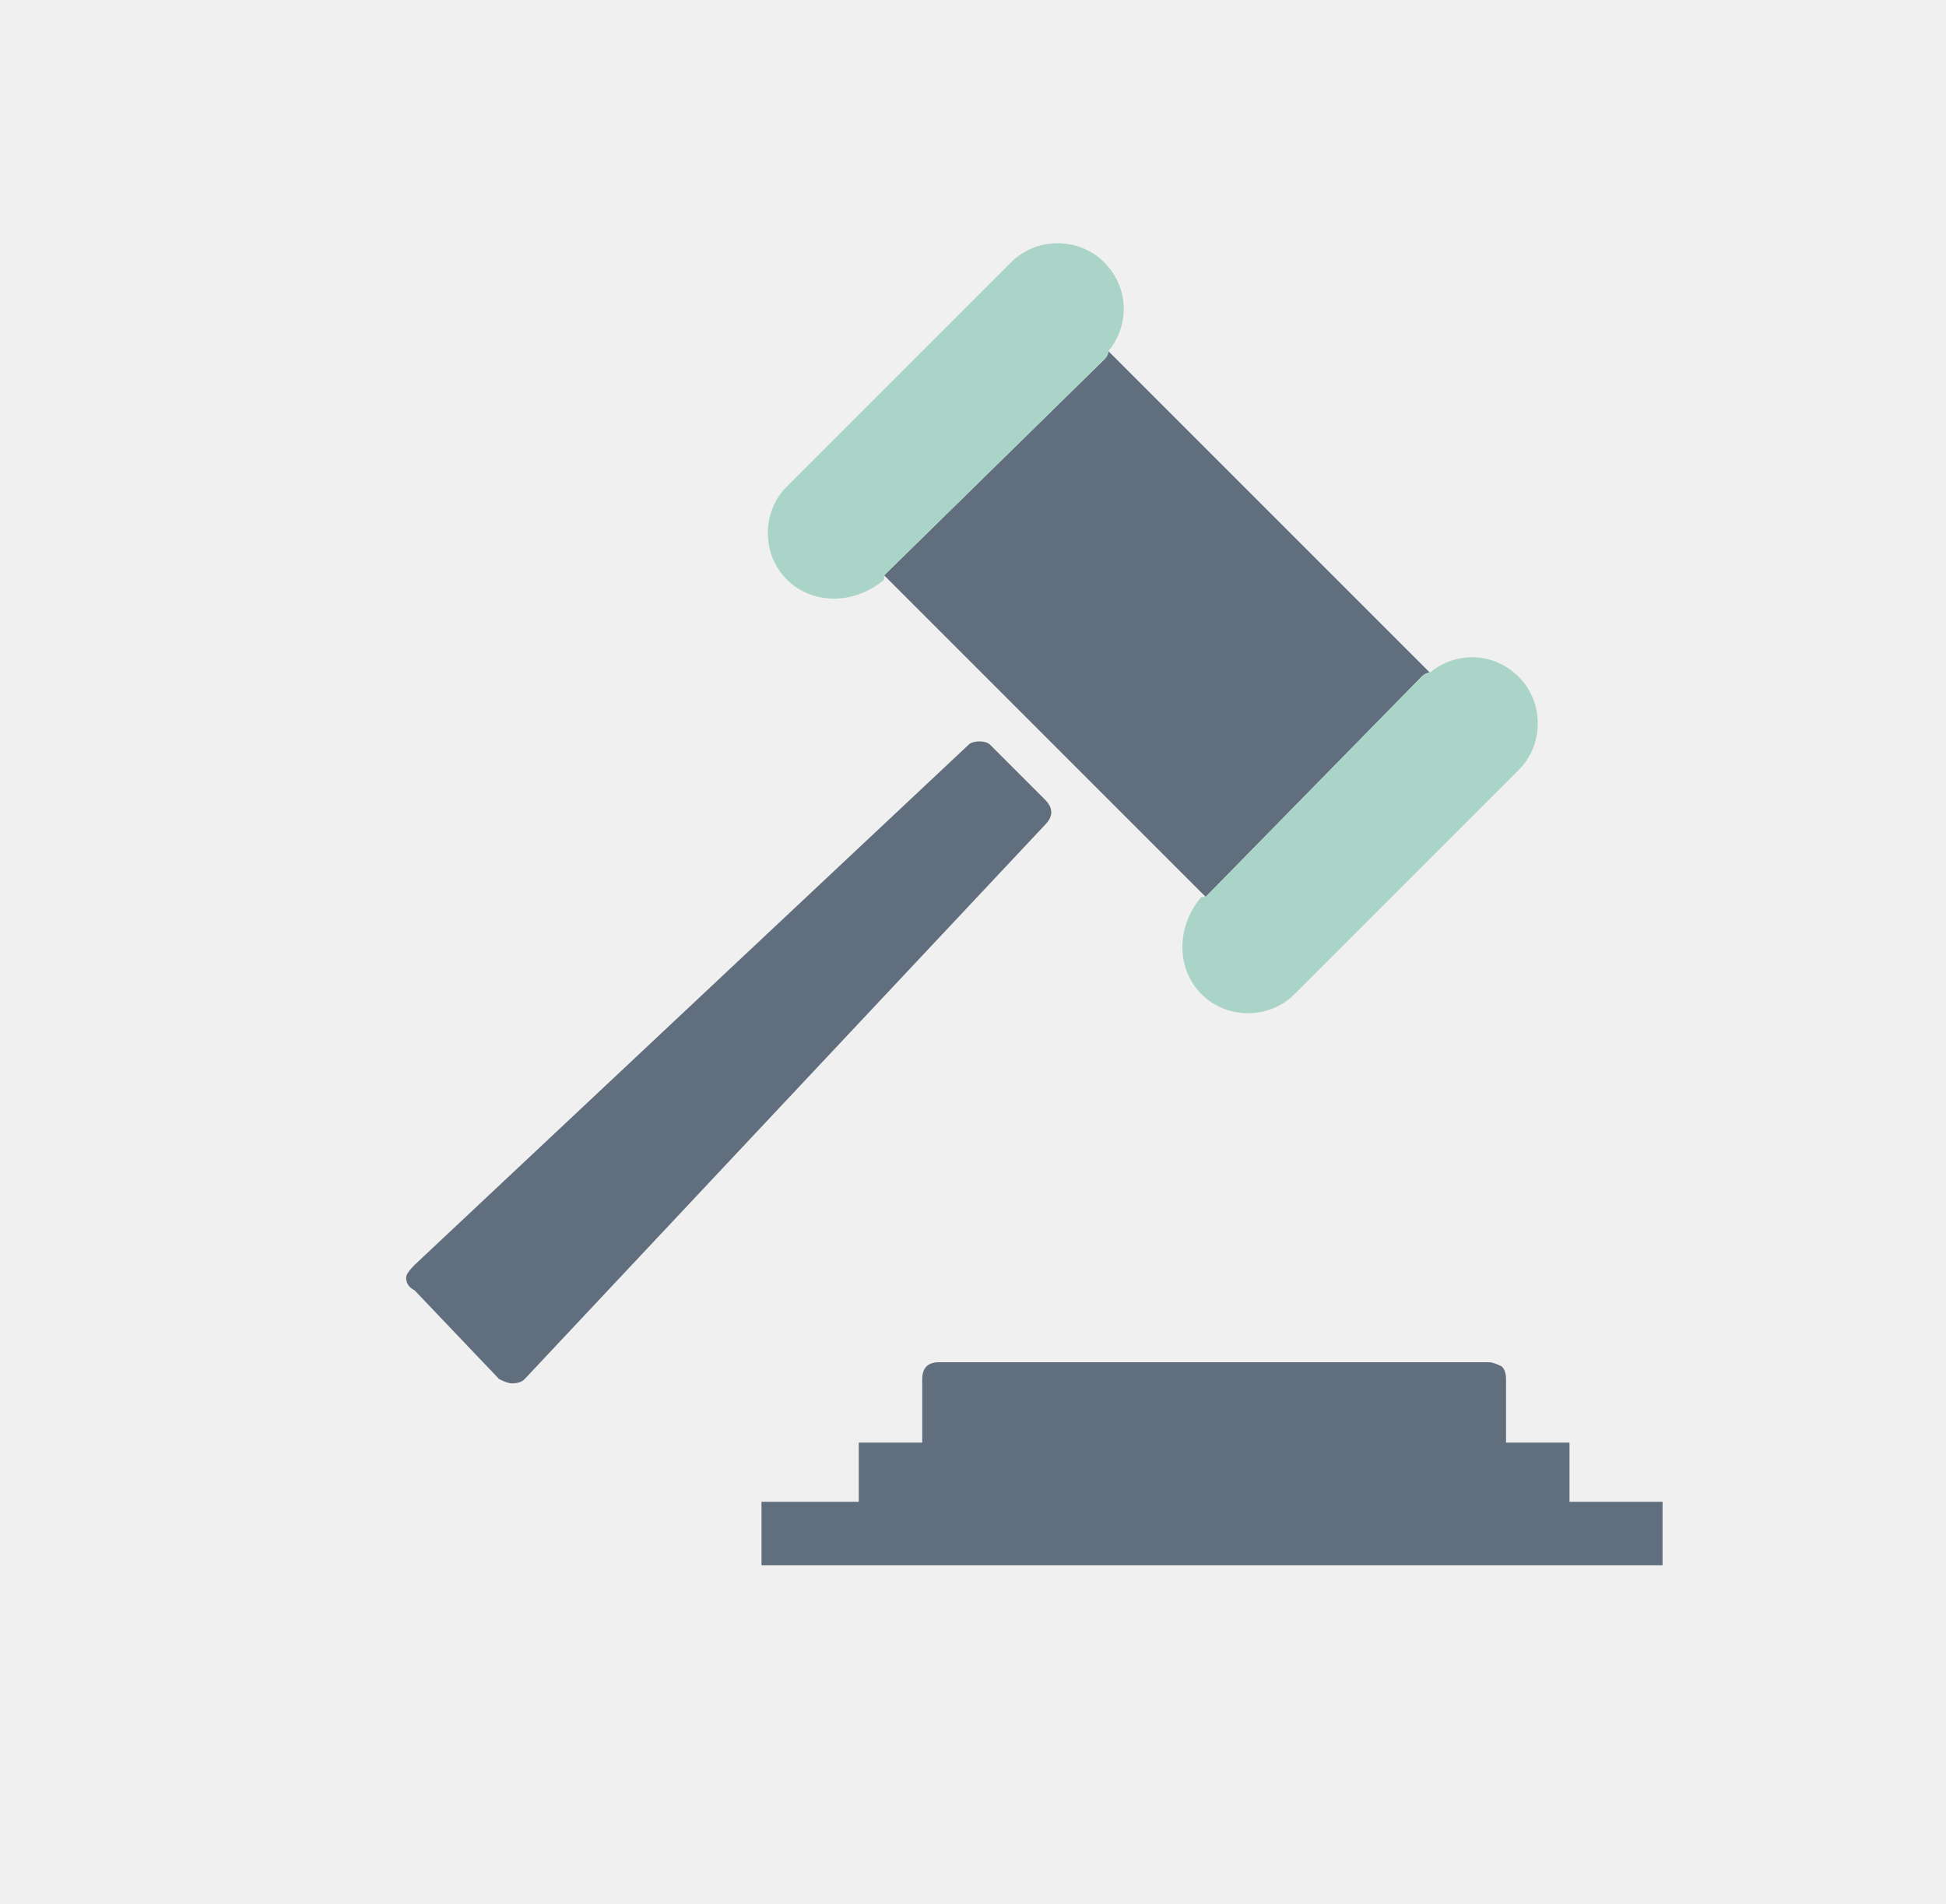
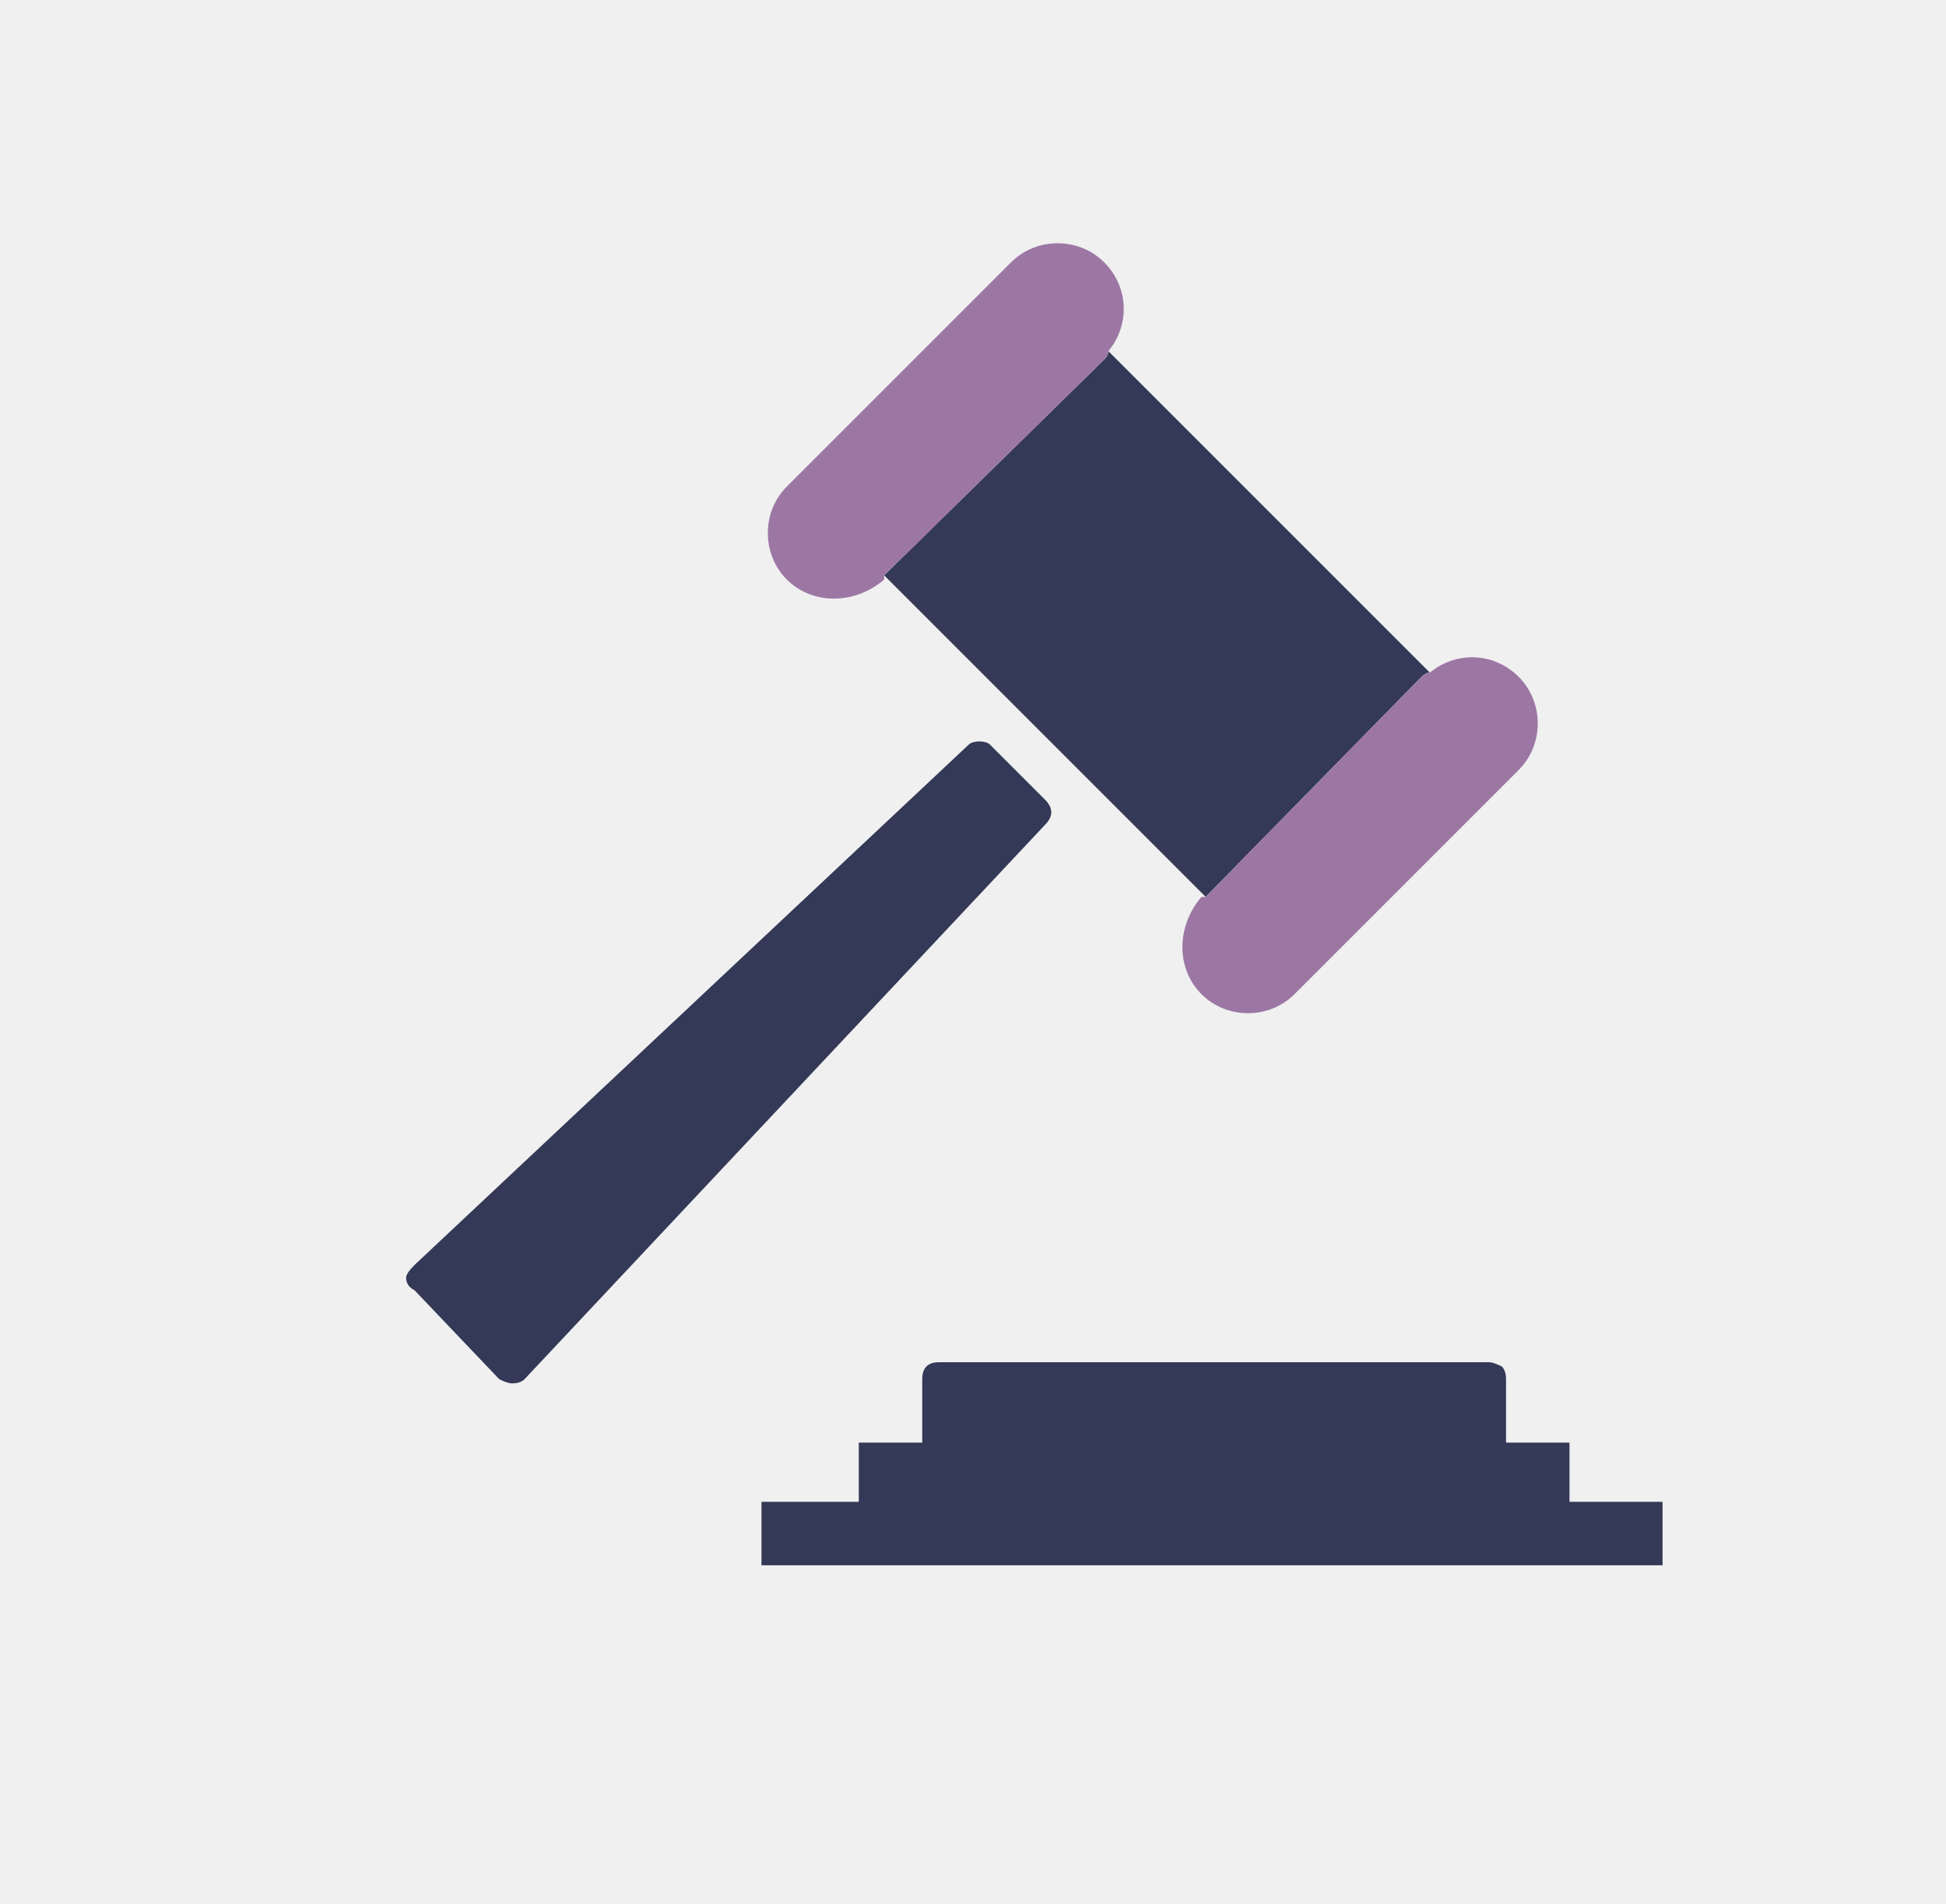
- <svg xmlns="http://www.w3.org/2000/svg" version="1.2" viewBox="0 0 46 45" width="46" height="45">
-   <style>
- 		.s0 { fill: #616e7d } 
- 		.s1 { fill: #aad4c8 } 
- 		.s2 { fill: #ffffff } 
- 		.s3 { fill: #82bfab } 
- 	</style>
-   <g id="Bg">
- 	</g>
-   <g id="Object">
-     <g id="&lt;Group&gt;">
-       <path id="&lt;Path&gt;" class="s0" d="m741.6 168.6l0.2-2.2h-5.8c-0.8 0-1.4-0.6-1.4-1.2v-6.9c0-0.7 0.6-1.3 1.4-1.3h14.5c0.8 0 1.4 0.6 1.4 1.3v6.9c0 0.6-0.6 1.2-1.4 1.2h-6.7z" />
-       <path id="&lt;Path&gt;" class="s1" d="m755.9 169.4h-2.7l0.1 1.3-1.3-1.3h-4.4c-0.5 0-0.9-0.4-0.9-0.8v-1.7h4.3c0.9 0 1.6-0.6 1.6-1.3v-2.5h3.3c0.5 0 0.9 0.4 0.9 0.8v4.7c0 0.4-0.4 0.8-0.9 0.8z" />
-       <path id="&lt;Path&gt;" class="s0" d="m736.4 172.9c1.9 0 3.4 1.5 3.4 3.4 0 1.9-1.5 3.4-3.4 3.4-1.9 0-3.4-1.5-3.4-3.4 0-1.9 1.5-3.4 3.4-3.4z" />
-       <path id="&lt;Compound Path&gt;" fill-rule="evenodd" class="s0" d="m756.8 180c1.8 0 3.2 1.5 3.2 3.2v1.6h-6.8c0-1.7-1-3.2-2.3-4.1 0.5-0.4 1.2-0.7 1.9-0.7zm-0.1 1.2c0.1-0.2-0.6-0.6-0.6-0.6l-1.2 3.7-1.3-3.7c0 0-0.6 0.4-0.6 0.6 0.1 0 1 0.9 1 0.9l-0.6 0.6 1.5 1.6 1.5-1.6-0.7-0.6c0 0 1-0.9 1-0.9z" />
-       <path id="&lt;Compound Path&gt;" fill-rule="evenodd" class="s0" d="m734.5 180h3.9c0.7 0 1.4 0.3 2 0.7-1.4 0.9-2.3 2.4-2.4 4.1h-6.8v-1.6c0-1.7 1.5-3.2 3.3-3.2zm0.1 0.4q-0.1 0-0.2 0l0.8 3.8h0.4l0.4-2.5-0.4-0.8h1.6l-0.4 0.8 0.4 2.5h0.5l0.7-3.8q-0.1 0-0.2 0z" />
-       <path id="&lt;Path&gt;" class="s2" d="m736.8 181.7l0.4-0.8h-1.6l0.4 0.8-0.4 2.5h-0.4l-0.8-3.8q0.1 0 0.2 0h3.6q0.1 0 0.2 0l-0.7 3.8h-0.5l-0.4-2.5z" />
-       <path id="&lt;Path&gt;" class="s0" d="m745.6 170.9c2.6 0 4.6 2.1 4.6 4.6 0 2.6-2 4.6-4.6 4.6-2.5 0-4.6-2-4.6-4.6 0-2.5 2.1-4.6 4.6-4.6z" />
-       <path id="&lt;Path&gt;" class="s0" d="m745.1 182.7l-0.5-0.9z" />
-       <path id="&lt;Compound Path&gt;" fill-rule="evenodd" class="s0" d="m748.3 180.6c2.4 0 4.3 1.9 4.3 4.3v2.1h-14v-2.1c0-2.4 2-4.3 4.3-4.3zm0.1 0.4q-0.2 0-0.3 0h-4.8q-0.2 0-0.3 0l1 5.3h3.4z" />
-       <path id="&lt;Path&gt;" class="s2" d="m746.1 182.7l0.6-0.9h-2.1l0.5 0.9-0.6 3.6h-0.6l-1-5.3q0.2 0 0.3 0h4.8q0.2 0 0.3 0l-1 5.3h-0.6l-0.5-3.6z" />
-       <path id="&lt;Path&gt;" class="s1" d="m745.1 182.7l-0.5-0.9h2.1l-0.6 0.9h0.1l0.5 3.6h-2.2z" />
-       <path id="&lt;Path&gt;" class="s2" d="m755.7 182.1l0.6 0.6-1.5 1.6 1.3-3.7c0 0 0.6 0.4 0.6 0.6-0.1 0-1 0.9-1 0.9z" />
-       <path id="&lt;Path&gt;" class="s2" d="m753.3 182.7l0.7-0.6c0 0-1-0.9-1-0.9-0.1-0.2 0.6-0.6 0.6-0.6l1.2 3.7z" />
-       <path id="&lt;Path&gt;" class="s0" d="m758.1 176.3v0.1 1.8c0 0.7 0.3 1.2 0.8 1.4v0.1h-4.1q-0.1 0-0.2 0c-1.9 0-3.5-1.6-3.4-3.6 0.1-1.7 1.5-3.1 3.2-3.2 2-0.2 3.7 1.4 3.7 3.4z" />
-       <path id="&lt;Compound Path&gt;" fill-rule="evenodd" class="s0" d="m727.8 179.4h3.1c0.5 0 1.1 0.2 1.5 0.5-1.1 0.7-1.8 1.8-1.8 3.2h-5.2v-1.2c0-1.4 1.1-2.5 2.4-2.5zm0.1 0.9c0.1 0 0.8 0.7 0.8 0.7l-0.5 0.5 1.1 1.2 1.2-1.2-0.5-0.5c0 0 0.7-0.7 0.8-0.7 0-0.1-0.5-0.5-0.5-0.5l-1 2.9-0.9-2.9c0 0-0.5 0.4-0.5 0.5z" />
-       <path id="&lt;Path&gt;" class="s2" d="m728.2 181.5l0.5-0.5c0 0-0.7-0.7-0.8-0.7 0-0.1 0.5-0.5 0.5-0.5l0.9 2.9z" />
-       <path id="&lt;Path&gt;" class="s2" d="m730 181l0.5 0.5-1.2 1.2 1-2.9c0 0 0.5 0.4 0.5 0.5-0.1 0-0.8 0.7-0.8 0.7z" />
-       <path id="&lt;Path&gt;" class="s0" d="m726.6 176.6c0-1.5 1.3-2.7 2.8-2.6 1.3 0 2.3 1.1 2.4 2.4 0.1 1.5-1.1 2.8-2.6 2.8h-0.1-3.1l-0.1-0.1c0.4-0.2 0.7-0.6 0.7-1.1z" />
-       <path id="&lt;Compound Path&gt;" fill-rule="evenodd" class="s0" d="m763.5 179.4c1.3 0 2.4 1.1 2.4 2.5v1.2h-5.2c0-1.4-0.7-2.5-1.7-3.2 0.4-0.3 0.9-0.5 1.5-0.5zm-0.1 0.3q0 0-0.1 0h-2.7q0 0-0.1 0l0.5 2.8h0.4l0.3-1.9-0.3-0.5h1.1l-0.3 0.5h0.1l0.2 1.9h0.4z" />
-       <path id="&lt;Path&gt;" class="s0" d="m762 173.9c1.4 0 2.6 1.2 2.6 2.6 0 1.5-1.2 2.6-2.6 2.6-1.5 0-2.6-1.1-2.6-2.6 0-1.4 1.1-2.6 2.6-2.6z" />
-       <path id="&lt;Path&gt;" class="s2" d="m762.3 180.6l0.2-0.5h-1.1l0.3 0.5-0.3 1.9h-0.4l-0.5-2.8q0.1 0 0.2 0h2.6q0.1 0 0.2 0l-0.6 2.8h-0.3l-0.3-1.9z" />
-     </g>
-     <g id="&lt;Group&gt;">
-       <path id="&lt;Path&gt;" class="s0" d="m201.9 166.8c2.6 0 4.7 2.1 4.7 4.7 0 2.6-2.1 4.7-4.7 4.7-2.6 0-4.8-2.1-4.8-4.7 0-2.6 2.2-4.7 4.8-4.7z" />
-       <path id="&lt;Path&gt;" class="s2" d="m202.4 178.9l0.5-1h-2.1l0.5 1-0.5 3.6h-0.7l-1-5.4q0.1 0 0.3 0h4.9q0.2 0 0.3 0l-1 5.4h-0.6l-0.6-3.6z" />
-       <path id="&lt;Path&gt;" class="s0" d="m176.5 166.8c2.6 0 4.7 2.1 4.7 4.7 0 2.6-2.1 4.7-4.7 4.7-2.6 0-4.7-2.1-4.7-4.7 0-2.6 2.1-4.7 4.7-4.7z" />
-       <path id="&lt;Compound Path&gt;" fill-rule="evenodd" class="s0" d="m179.4 183.2v-2.8c-0.4 0.8-0.7 1.8-0.7 2.8h-9.4v-2.1c0-2.5 2-4.5 4.4-4.5h5.5q0.7 0.1 1.3 0.3c1.1-1.6 2.9-2.6 4.9-2.6h7.5c2 0 3.8 1 4.9 2.6q0.6-0.2 1.3-0.3h5.5c2.4 0 4.4 2 4.4 4.5v2.1h-9.4c0-1-0.3-2-0.7-2.9v2.9zm19.7-6.1l1 5.4h0.6l0.6-3.6-0.5-1h2.1l-0.5 1 0.5 3.6h0.7l1-5.4q-0.1 0-0.3 0h-4.9q-0.2 0-0.3 0zm-13.7-2.2l1.4 7.3h4.7l1.4-7.3q-0.2 0-0.4 0h-6.7q-0.2 0-0.4 0zm-6.2 2.2q-0.1 0-0.3 0h-4.9q-0.2 0-0.3 0l1 5.4h0.6l0.6-3.6-0.5-1h2.1l-0.5 1 0.5 3.6h0.7z" />
-       <path id="&lt;Path&gt;" class="s2" d="m177 178.9l0.5-1h-2.1l0.5 1-0.5 3.6h-0.7l-1-5.4q0.1 0 0.3 0h4.9q0.2 0 0.3 0l-1 5.4h-0.6l-0.6-3.6z" />
-       <path id="&lt;Path&gt;" class="s0" d="m189.2 160.8c3.5 0 6.4 2.9 6.4 6.4 0 3.6-2.9 6.5-6.4 6.5-3.6 0-6.5-2.9-6.5-6.5 0-3.5 2.9-6.4 6.5-6.4z" />
-       <path id="&lt;Path&gt;" class="s2" d="m189.9 177.3l0.7-1.3h-2.9l0.7 1.3-0.7 4.9h-0.9l-1.4-7.3q0.2 0 0.4 0h6.7q0.2 0 0.4 0l-1.4 7.3h-0.8l-0.8-4.9z" />
-       <path id="&lt;Path&gt;" class="s1" d="m188.4 177.3l-0.7-1.3h2.9l-0.7 1.3 0.8 4.9h-3z" />
-     </g>
-     <g id="&lt;Group&gt;">
-       <path id="&lt;Path&gt;" class="s0" d="m2.8 312.1v-14.9q-0.6-0.3-0.8-0.8h-7.7l-0.2-0.5q-0.1-0.2-0.3-0.2-0.2 0-0.3 0.2l-0.2 0.5h-0.4c-0.5 0-0.9-0.4-0.9-0.9 0-0.5 0.4-0.8 0.9-0.8h9.1q0.2-0.6 0.8-0.9v-0.8c0-0.5 0.4-0.8 0.9-0.8 0.4 0 0.8 0.3 0.8 0.8v0.8q0.6 0.3 0.8 0.9h9.1c0.5 0 0.9 0.3 0.9 0.8 0 0.5-0.4 0.9-0.9 0.9h-0.4l-0.2-0.5q-0.1-0.2-0.3-0.2-0.2 0-0.3 0.2l-0.2 0.5h-7.7q-0.2 0.5-0.8 0.8v14.9z" />
-       <path id="&lt;Path&gt;" class="s3" d="m14 296.4l4.3 8.5q0.1 0 0.1 0.1h-0.7l-4.2-8.3-4.2 8.3h-0.7q0-0.1 0.1-0.1l4.3-8.5 0.2-0.5q0.1-0.2 0.3-0.2 0.2 0 0.3 0.2z" />
-       <path id="&lt;Path&gt;" class="s1" d="m17.7 305h0.7 0.3c0 2.9-2.3 5.2-5.2 5.2-2.9 0-5.2-2.3-5.2-5.2h0.3 0.7z" />
-       <path id="&lt;Path&gt;" class="s3" d="m-5.7 296.4l4.3 8.5q0.1 0 0.1 0.1h-0.7l-4.2-8.3-4.2 8.3h-0.6q-0.1-0.1 0-0.1l4.3-8.5 0.2-0.5q0.1-0.2 0.3-0.2 0.2 0 0.3 0.2z" />
-       <path id="&lt;Path&gt;" class="s1" d="m-2 305h0.7 0.3c0 2.9-2.3 5.2-5.2 5.2-2.9 0-5.2-2.3-5.2-5.2h0.4 0.6z" />
-       <path id="&lt;Path&gt;" class="s0" d="m8.9 312.1v1.2h2.8v1.2h-16.1v-1.2h2.7v-1.2h4.5 1.7z" />
-     </g>
-     <g id="&lt;Group&gt;">
-       <path id="&lt;Path&gt;" class="s0" d="m23.4 17.6l1.3 1.3c0.2 0.2 0.2 0.4 0 0.6l-12.3 13.1q-0.1 0.1-0.3 0.1-0.1 0-0.3-0.1l-2-2.1q-0.2-0.1-0.2-0.3 0-0.1 0.2-0.3l13.1-12.3c0.1-0.1 0.4-0.1 0.5 0z" />
-       <path id="&lt;Path&gt;" class="s0" d="m35.6 32.6v1.5h1.5v1.4h2.2v1.5h-21.3v-1.5h2.3v-1.4h1.5v-1.5q0-0.2 0.1-0.3 0.1-0.1 0.3-0.1h13q0.1 0 0.3 0.1 0.1 0.1 0.1 0.3z" />
-       <path id="&lt;Path&gt;" class="s0" d="m26.1 8.5q0.1-0.1 0.1-0.2l7.6 7.6q-0.1 0-0.2 0.1l-5.1 5.2-7.6-7.6z" />
-       <path id="&lt;Path&gt;" class="s1" d="m35.9 16c0.6 0.6 0.6 1.6 0 2.2l-5.3 5.3c-0.6 0.6-1.6 0.6-2.2 0-0.6-0.6-0.6-1.6 0-2.3h0.1l5.1-5.2q0.1-0.1 0.2-0.1c0.6-0.5 1.5-0.5 2.1 0.1z" />
-       <path id="&lt;Path&gt;" class="s1" d="m26.1 6.2c0.6 0.6 0.6 1.5 0.1 2.1q0 0.1-0.1 0.2l-5.2 5.1v0.1c-0.7 0.6-1.7 0.6-2.3 0-0.6-0.6-0.6-1.6 0-2.2l5.3-5.3c0.6-0.6 1.6-0.6 2.2 0z" />
-     </g>
-     <g id="&lt;Group&gt;">
-       <path id="&lt;Path&gt;" class="s1" d="m-126.6 308.6h0.2c1.5 0.8 3.1 1.4 4.9 1.5l-2.3 2.5-3-4z" />
-       <path id="&lt;Path&gt;" class="s1" d="m-114.3 308.6h0.8 0.2l-2.9 4-2.4-2.5c1.5-0.3 3-0.8 4.3-1.5z" />
-       <path id="&lt;Compound Path&gt;" fill-rule="evenodd" class="s0" d="m-114.3 308.6h0.7q0.1 0 0.1 0h-0.8c-1.3 0.7-2.8 1.2-4.3 1.5l2.4 2.5 2.9-4c5.7 0.2 10.2 4.7 10.2 10.2v5h-33.8v-5c0-5.5 4.5-10 10.1-10.2l3 4 2.3-2.5c-1.8-0.1-3.4-0.7-4.9-1.5h-0.2q0.1 0 0.2 0-1.8-1-3.1-2.6c-0.7 2.4-2.8 4.3-5.4 4.4-2.1 0.1-4-0.9-5.2-2.5 2.4-0.3 4.3-2 4.9-4.1q0.1-0.3 0.2-0.5c0.3-0.8 1-1.5 1.8-1.8-1-0.4-1.7-1.4-1.7-2.6v-0.9c0-1.3 1-2.4 2.3-2.7q-0.1-0.6-0.1-1.2v-0.2q0-0.4 0-0.9c0.2-1.9 0.9-3.7 1.9-5.2q0.8-1.2 1.9-2.1c1.5-1.3 3.2-2.2 5.2-2.5l0.2 0.1-0.1-0.2h0.2q0.6 0 1.4-0.1h0.1q0.4-0.1 0.9-0.1v0.1h0.1v-0.1c2.3-0.1 5.3 0.2 8.2 2.2 2.8 2 4.6 5.3 4.6 9q0 0.1 0 0.2 0 0.5 0 1c1.3 0.2 2.4 1.3 2.4 2.7v0.9c0 1.1-0.7 2-1.6 2.5 1.1 0.2 1.9 0.9 2.3 1.9q0.1 0.2 0.1 0.5c0.7 2.1 2.6 3.8 4.9 4.1-1.1 1.6-3 2.6-5.1 2.5-2.9-0.2-5.1-2.3-5.6-5-0.9 1.3-2.2 2.4-3.6 3.2zm5.9-9.9q0 0.7-0.1 1.4c0.6-0.1 1-0.6 1-1.2v-0.9c0-0.5-0.4-1-1-1.1q0 0.3 0 0.7 0.1 0.5 0.1 1.1zm-23.9 0q0-0.6 0.1-1.3 0-0.2-0.1-0.5c-0.5 0.2-0.9 0.6-0.9 1.1v0.9c0 0.6 0.4 1.1 1 1.2q-0.1-0.7-0.1-1.4zm21.8 2.8q0.2-0.8 0.3-1.7 0.1-0.5 0.1-1.1 0-0.7-0.1-1.4-0.1-0.4-0.2-0.7c-1.4-1-3.2-2.6-3.9-3.8 0 0-11.3 2.7-15.4 3q-0.2 0-0.4 0-0.2 0.7-0.3 1.5-0.1 0.7-0.1 1.4 0 0.6 0 1.1 0.1 0.9 0.4 1.7c1.2 4.1 5.1 7 9.8 7 4.6 0 8.5-2.9 9.8-7z" />
-     </g>
-     <g id="&lt;Group&gt;">
-       <path id="&lt;Compound Path&gt;" fill-rule="evenodd" class="s0" d="m84.6-303.5c0.6 0 1.1 0.5 1.1 1.1v24.7c0 0.6-0.5 1.1-1.1 1.1h-38.2c-0.6 0-1.1-0.5-1.1-1.1v-24.7c0-0.6 0.5-1.1 1.1-1.1zm-1.4 2.4h-35.3v20.4h35.3z" />
-       <path id="&lt;Path&gt;" class="s0" d="m70.9-275.9l1.4 2.5c0.3 0.5 0.4 1.7 0.1 1.7h-13.8c-0.3 0-0.3-1.2 0-1.7l1.5-2.5q0.1-0.2 0.2-0.2h10.4q0.1 0 0.2 0.2z" />
-       <path id="&lt;Compound Path&gt;" fill-rule="evenodd" class="s2" d="m47.8-301.1h35.4v20.4h-35.4zm17.4 12.7h-7.7v0.9h7.7zm8.8 5.2h-8.3v0.7h8.3zm7.6-1.2h-15.9v0.7h15.9zm0-1.2h-15.9v0.7h15.9zm0-1.2h-15.9v0.7h15.9zm-8.2-0.8v-0.9h-7.7v0.9zm8.2-0.9h-7.7v0.9h7.7zm-32.3-0.7h32.3v-10.4h-32.3zm0 1.6h7.7v-0.9h-7.7zm0 5.4h15.9v-4.5h-15.9z" />
-       <path id="&lt;Path&gt;" class="s1" d="m49.3-299.4h32.3v10.3h-32.3z" />
-       <path id="&lt;Path&gt;" class="s3" d="m49.3-288.3h7.8v0.9h-7.8z" />
-       <path id="&lt;Path&gt;" class="s3" d="m49.3-286.6h15.9v4.5h-15.9z" />
-       <path id="&lt;Path&gt;" class="s3" d="m57.5-287.4v-0.9h7.7v0.9z" />
-       <path id="&lt;Path&gt;" class="s3" d="m65.7-287.4v-0.9h7.7v0.9z" />
-       <path id="&lt;Path&gt;" class="s1" d="m65.7-286v-0.6h15.9v0.6z" />
-       <path id="&lt;Path&gt;" class="s1" d="m65.7-284.8v-0.7h15.9v0.7z" />
-       <path id="&lt;Path&gt;" class="s1" d="m65.7-283.6v-0.7h15.9v0.7z" />
-       <path id="&lt;Path&gt;" class="s1" d="m65.7-282.5v-0.7h8.3v0.7z" />
-       <path id="&lt;Path&gt;" class="s3" d="m73.9-287.4v-0.9h7.7v0.9z" />
-     </g>
-     <g id="&lt;Group&gt;">
-       <path id="&lt;Compound Path&gt;" fill-rule="evenodd" class="s0" d="m20-301.6c0.5 0 0.9 0.5 0.9 1v20.1c0 0.5-0.4 0.9-0.9 0.9h-32.7c-0.5 0-0.9-0.4-0.9-0.9v-20.1c0-0.5 0.4-1 0.9-1zm-1.3 2.1h-30v17.8h30z" />
-       <path id="&lt;Path&gt;" class="s0" d="m21.2-278.9l3.4 3.2c0.7 0.7 0.3 2-0.6 2h-40.7c-0.9 0-1.3-1.3-0.6-2l3.4-3.2q0.3-0.2 0.6-0.2h33.9q0.3 0 0.6 0.2z" />
-       <path id="&lt;Compound Path&gt;" fill-rule="evenodd" class="s2" d="m-11.4-281.7v-17.8h30.1v17.8zm14.7-7.2h-6.5v0.8h6.5zm7.4 4.6h-7v0.7h7zm6.4-1.1h-13.4v0.6h13.4zm0-1h-13.4v0.6h13.4zm0-1.1h-13.4v0.6h13.4zm-6.9-0.6v-0.9h-6.5v0.9zm6.9-0.9h-6.5v0.9h6.5zm-27.2-0.8h27.2v-8.3h-27.2zm0 1.5h6.5v-0.8h-6.5zm0 4.9h13.4v-4.1h-13.4z" />
-       <path id="&lt;Path&gt;" class="s1" d="m-10.1-289.6v-8.4h27.3v8.4z" />
-       <path id="&lt;Path&gt;" class="s3" d="m-10.1-288.1v-0.8h6.5v0.8z" />
-       <path id="&lt;Path&gt;" class="s3" d="m-10.1-283.3v-4.1h13.4v4.1z" />
-       <path id="&lt;Path&gt;" class="s3" d="m-3.2-288.1v-0.8h6.5v0.8z" />
-       <path id="&lt;Path&gt;" class="s3" d="m3.7-288.1v-0.8h6.5v0.8z" />
-       <path id="&lt;Path&gt;" class="s1" d="m3.7-286.8v-0.6h13.5v0.6z" />
-       <path id="&lt;Path&gt;" class="s1" d="m3.7-285.8v-0.6h13.5v0.6z" />
-       <path id="&lt;Path&gt;" class="s1" d="m3.7-284.7v-0.6h13.5v0.6z" />
-       <path id="&lt;Path&gt;" class="s1" d="m3.7-283.6v-0.7h7v0.7z" />
-       <path id="&lt;Path&gt;" class="s3" d="m10.7-288.1v-0.8h6.5v0.8z" />
-     </g>
-     <g id="&lt;Group&gt;">
-       <path id="&lt;Path&gt;" class="s0" d="m490.3-79.7c1.5 3.1 3.5 5.9 6.2 8.2-4.1-0.7-7.8-2.7-10.7-5.6q2.1-1.5 4.5-2.6z" />
-       <path id="&lt;Path&gt;" class="s0" d="m483.3-89.2h4.6c0.1 2.8 0.7 5.6 1.8 8.2q-2.6 1.1-4.8 2.8c-2.2-2.6-3.6-5.5-4.2-8.7 1.3-0.1 2.4-1.1 2.6-2.3z" />
-       <path id="&lt;Path&gt;" class="s0" d="m491-81.6q-1.4-3.6-1.7-7.6h9.7v6.1c-2.7 0.1-5.4 0.6-8 1.5z" />
-       <path id="&lt;Path&gt;" class="s0" d="m491.6-80.2q3.6-1.3 7.4-1.5v10.3c-3.2-2.3-5.7-5.4-7.4-8.8z" />
-       <path id="&lt;Path&gt;" class="s0" d="m485.2-103.4c2.9-3.4 6.9-5.6 11.3-6.3-2.4 2-4.4 4.5-5.8 7.3q-0.4-0.1-0.7-0.1c-0.9 0-1.6 0.3-2.2 0.9q-1.4-0.8-2.6-1.8z" />
-       <path id="&lt;Path&gt;" class="s0" d="m492.4-98q3.2 1 6.6 1.2v6.1h-9.7q0-3 0.7-6c1 0 1.9-0.5 2.4-1.3z" />
-       <path id="&lt;Path&gt;" class="s0" d="m487.1-100.3q-0.1 0.3-0.1 0.7c0 1.1 0.7 2.1 1.6 2.6q-0.8 3.1-0.8 6.3h-4.5c-0.4-1.2-1.5-2.1-2.8-2.1q0 0 0 0c0.3-3.4 1.6-6.7 3.7-9.5q1.4 1.1 2.9 2z" />
-       <path id="&lt;Path&gt;" class="s0" d="m510.7-79.2q1.6 0.8 3.1 1.8c-2.9 3.2-6.8 5.3-11.1 5.9q3.3-2.9 5.4-6.6 0.2 0 0.3 0c0.9 0 1.7-0.4 2.3-1.1z" />
-       <path id="&lt;Path&gt;" class="s0" d="m511.3-80.6q0-0.2 0-0.4c0-0.9-0.4-1.7-1-2.2q0.9-3 1-6h7.8c-0.3 3.9-1.8 7.6-4.3 10.7q-1.7-1.2-3.5-2.1z" />
-       <path id="&lt;Path&gt;" class="s0" d="m515.4-102c2.4 3.3 3.7 7.2 3.7 11.3h-7.7c0-2.8-0.5-5.5-1.4-8.2q2.9-1.2 5.4-3.1z" />
-       <path id="&lt;Path&gt;" class="s0" d="m492.9-99.4q0-0.1 0-0.2c0-0.8-0.4-1.6-0.9-2.1 1.6-3.2 4-6 7-8.2v11.6q-3.2-0.1-6.1-1.1z" />
-       <path id="&lt;Path&gt;" class="s0" d="m500.5-109.7c3.4 2.6 6.1 6 7.7 10-2.5 0.9-5.1 1.4-7.7 1.4z" />
-       <path id="&lt;Path&gt;" class="s0" d="m502.7-109.8c4.6 0.7 8.8 3.1 11.8 6.6q-2.3 1.8-5 3c-1.4-3.7-3.8-7-6.8-9.6z" />
-       <path id="&lt;Path&gt;" class="s0" d="m500.5-96.8c2.8-0.1 5.5-0.6 8.2-1.5 0.8 2.4 1.2 5 1.2 7.6h-9.4z" />
-       <path id="&lt;Path&gt;" class="s0" d="m505.5-81.1q0 0 0 0.1c0 1 0.5 1.8 1.2 2.4-1.6 2.7-3.7 5.1-6.2 7.1v-10.2q2.5 0.1 5 0.6z" />
-       <path id="&lt;Path&gt;" class="s0" d="m500.5-83.2v-6h9.4q-0.2 2.7-0.9 5.3-0.3-0.1-0.6-0.1c-1.1 0-2 0.6-2.5 1.5q-2.7-0.6-5.4-0.7z" />
-       <path id="&lt;Path&gt;" class="s1" d="m490.7-102.4q0.7 0.2 1.3 0.7c0.5 0.5 0.9 1.3 0.9 2.1q0 0.1 0 0.2-0.1 0.8-0.5 1.4c-0.5 0.8-1.4 1.3-2.4 1.3q0 0 0 0-0.8 0-1.4-0.3c-0.9-0.5-1.6-1.5-1.6-2.6q0-0.4 0.1-0.7 0.2-0.8 0.7-1.3c0.6-0.6 1.3-0.9 2.2-0.9q0.3 0 0.7 0.1z" />
-       <path id="&lt;Path&gt;" class="s3" d="m483.3-90.7q0.1 0.4 0.1 0.8 0 0.4-0.1 0.7c-0.2 1.2-1.3 2.2-2.6 2.3q-0.1 0-0.2 0c-1.6 0-3-1.3-3-3 0-1.6 1.3-2.9 3-2.9q0 0 0 0c1.3 0 2.4 0.9 2.8 2.1z" />
-       <path id="&lt;Path&gt;" class="s1" d="m510.3-83.2c0.6 0.5 1 1.3 1 2.2q0 0.2 0 0.4-0.2 0.8-0.6 1.4c-0.6 0.7-1.4 1.1-2.3 1.1q-0.1 0-0.3 0-0.8-0.1-1.4-0.5c-0.7-0.6-1.2-1.4-1.2-2.4q0-0.1 0-0.1 0-0.8 0.4-1.4c0.5-0.9 1.4-1.5 2.5-1.5q0.3 0 0.6 0.1 0.7 0.1 1.3 0.7z" />
-     </g>
-     <g id="&lt;Group&gt;">
-       <path id="&lt;Compound Path&gt;" fill-rule="evenodd" class="s0" d="m190.9-155.6q-0.3 0.6-0.6 1.2l1.3 1.9q-0.9 1.3-2.1 2.4l-2.1-1.1q-0.5 0.4-1.1 0.7l0.1 2.4q-1.4 0.6-2.9 0.9l-1.3-1.9q-0.2 0-0.3 0-0.6 0-1.1 0l-1 2.1q-1.6-0.1-3.1-0.6v-2.3q-0.7-0.3-1.3-0.7l-1.9 1.4q-1.3-0.9-2.4-2.1l1.1-2.1q-0.4-0.6-0.7-1.2l-2.4 0.2q-0.6-1.4-0.9-3l1.9-1.2q0-0.2 0-0.4 0-0.5 0-1l-2.1-1q0.1-1.6 0.6-3.1l2.3-0.1q0.3-0.6 0.7-1.2l-1.3-1.9q0.9-1.3 2-2.4l2.1 1.1q0.6-0.4 1.2-0.7l-0.2-2.4q1.4-0.6 3-1l1.2 2q0.2 0 0.4 0 0.5-0.1 1 0l1-2.2q1.6 0.2 3.1 0.7l0.1 2.3q0.6 0.3 1.2 0.6l2-1.3q1.2 0.9 2.3 2.1l-1.1 2.1q0.4 0.5 0.8 1.2l2.3-0.2q0.7 1.4 1 2.9l-2 1.3q0 0.2 0 0.4 0.1 0.5 0.1 1l2.1 1q-0.2 1.6-0.7 3.1zm-2.3-4.3c0-4.2-3.4-7.6-7.6-7.6-4.3 0-7.7 3.4-7.7 7.6 0 4.2 3.4 7.6 7.7 7.6 4.2 0 7.6-3.4 7.6-7.6z" />
-       <path id="&lt;Compound Path&gt;" fill-rule="evenodd" class="s0" d="m180.9-167c3.9 0 7.1 3.2 7.1 7.1 0 3.9-3.2 7.1-7.1 7.1-3.9 0-7.1-3.2-7.1-7.1 0-3.9 3.2-7.1 7.1-7.1zm-0.5 1.8c-2.9 0.2-5.1 2.8-4.8 5.8 0.2 2.9 2.8 5.1 5.8 4.8 2.9-0.2 5.1-2.8 4.9-5.8-0.3-2.9-2.9-5.1-5.9-4.8z" />
-       <path id="&lt;Compound Path&gt;" fill-rule="evenodd" class="s0" d="m200.7-155.7c3.3 0.1 6 2.9 5.9 6.3-0.1 3.3-2.8 6-6.2 5.9-3.4-0.1-6-2.8-6-6.2 0.1-3.4 2.9-6 6.3-6zm-2.1 2.9c-1.7 1-2.3 3.2-1.3 4.9 1 1.9 3.3 2.5 5.1 1.4 1.8-1 2.4-3.3 1.3-5.1-1-1.8-3.3-2.3-5.1-1.2z" />
-       <path id="&lt;Compound Path&gt;" fill-rule="evenodd" class="s0" d="m208.7-148.2q-0.2 0.7-0.4 1.3l1.3 1.2q-0.5 1-1.1 1.8l-1.6-0.4q-0.5 0.5-1 1l0.5 1.6q-0.4 0.3-0.9 0.6-0.4 0.3-0.9 0.5l-1.2-1.2q-0.7 0.2-1.3 0.3l-0.4 1.7q-1.1 0.1-2.1 0l-0.5-1.7q-0.6-0.1-1.3-0.3l-1.1 1.3q-1-0.5-1.9-1.1l0.5-1.6q-0.6-0.5-1-1l-1.6 0.5q-0.3-0.4-0.6-0.9-0.3-0.4-0.5-0.9l1.2-1.2q-0.2-0.7-0.4-1.3l-1.6-0.4q-0.2-1.1 0-2.1l1.6-0.5q0.1-0.6 0.3-1.3l-1.2-1.1q0.4-1 1-1.9l1.7 0.5q0.4-0.6 0.9-1l-0.5-1.6q0.5-0.4 0.9-0.6 0.5-0.3 1-0.5l1.2 1.2q0.6-0.2 1.3-0.4l0.4-1.6q1-0.2 2.1-0.1l0.4 1.7q0.7 0.1 1.3 0.3l1.2-1.2q1 0.4 1.8 1l-0.4 1.7q0.5 0.4 1 0.9l1.6-0.5q0.3 0.5 0.6 0.9 0.3 0.5 0.5 1l-1.2 1.2q0.2 0.6 0.3 1.3l1.7 0.4q0.1 1 0 2.1zm-1.8-1.3c0.1-3.5-2.7-6.4-6.2-6.5-3.5 0-6.4 2.8-6.5 6.3 0 3.5 2.7 6.4 6.2 6.4 3.5 0.1 6.5-2.7 6.5-6.2z" />
-       <path id="&lt;Compound Path&gt;" fill-rule="evenodd" class="s1" d="m180.9-167.5c4.2 0 7.7 3.4 7.7 7.6 0 4.2-3.5 7.6-7.7 7.6-4.2 0-7.6-3.4-7.6-7.6 0-4.2 3.4-7.6 7.6-7.6zm0 0.5c-3.9 0-7.1 3.2-7.1 7.1 0 3.9 3.2 7.1 7.1 7.1 3.9 0 7.1-3.2 7.1-7.1 0-3.9-3.2-7.1-7.1-7.1z" />
-       <path id="&lt;Compound Path&gt;" fill-rule="evenodd" class="s3" d="m200.7-155.9c3.5 0.1 6.2 3 6.2 6.5-0.1 3.5-3 6.2-6.5 6.2-3.5-0.1-6.3-3-6.2-6.5 0.1-3.5 3-6.3 6.5-6.2zm0 0.2c-3.4 0-6.2 2.6-6.3 6 0 3.4 2.6 6.1 6 6.2 3.4 0.1 6.1-2.6 6.2-5.9 0.1-3.4-2.6-6.2-5.9-6.3z" />
-     </g>
-     <g id="&lt;Group&gt;">
-       <path id="&lt;Path&gt;" class="s1" d="m874.8 96.2l0.6-2.4-12 8.7c-0.4 0.3-0.9 0.2-1.2-0.2-0.3-0.3-0.2-0.9 0.2-1.2l11.9-8.6-1.7-0.5c-0.5-0.1-0.8-0.6-0.7-1 0.1-0.5 0.6-0.8 1.1-0.7l3.9 1c0.5 0.1 0.8 0.6 0.6 1l-1 4.3c-0.1 0.4-0.6 0.7-1 0.6-0.5-0.1-0.8-0.6-0.7-1z" />
-       <path id="&lt;Path&gt;" class="s0" d="m855.4 118.8v-7h7.4v7z" />
-       <path id="&lt;Path&gt;" class="s0" d="m866.1 118.8v-13.4h7.4v13.4z" />
-       <path id="&lt;Path&gt;" class="s1" d="m879.9 118.8h-1.1l5.4-6.8v1.4z" />
-       <path id="&lt;Path&gt;" class="s1" d="m878.5 118.8h-1.1l6.8-8.6v1.5z" />
-       <path id="&lt;Path&gt;" class="s1" d="m876.8 99.7v-1.4h1.1z" />
-       <path id="&lt;Path&gt;" class="s1" d="m876.8 112.2v-1.4l7.4-9.5v1.4z" />
-       <path id="&lt;Path&gt;" class="s1" d="m876.8 114v-1.5l7.4-9.4v1.4z" />
-       <path id="&lt;Path&gt;" class="s1" d="m876.8 118.8v-0.9l7.4-9.5v1.5l-7.1 8.9z" />
-       <path id="&lt;Path&gt;" class="s1" d="m876.8 110.4v-1.4l7.4-9.5v1.4z" />
-       <path id="&lt;Path&gt;" class="s1" d="m876.8 117.5v-1.4l7.4-9.4v1.4z" />
-       <path id="&lt;Path&gt;" class="s1" d="m876.8 100.1l1.4-1.8h1.1l-2.5 3.2z" />
-       <path id="&lt;Path&gt;" class="s1" d="m876.8 115.7v-1.4l7.4-9.4v1.4z" />
-       <path id="&lt;Path&gt;" class="s1" d="m876.8 103.6l4.2-5.3h1.1l-5.3 6.7z" />
-       <path id="&lt;Path&gt;" class="s1" d="m882.8 118.8h-1.2l2.6-3.2v1.4z" />
-       <path id="&lt;Path&gt;" class="s1" d="m884.2 118.8h-1.1l1.1-1.4v1.4z" />
-       <path id="&lt;Path&gt;" class="s1" d="m876.8 105.4l5.6-7.1h1.1l-6.7 8.5z" />
-       <path id="&lt;Path&gt;" class="s1" d="m881.4 118.8h-1.2l4-5v1.4z" />
-       <path id="&lt;Path&gt;" class="s1" d="m876.8 101.8l2.8-3.5h1.1l-3.9 5z" />
-       <path id="&lt;Path&gt;" class="s1" d="m876.8 107.2l7-8.9h0.4v0.9l-7.4 9.4z" />
-       <path id="&lt;Path&gt;" class="s2" d="m876.8 99.7l1.1-1.4h0.3l-1.4 1.8z" />
-       <path id="&lt;Path&gt;" class="s2" d="m876.8 101.5l2.5-3.2h0.3l-2.8 3.5z" />
-       <path id="&lt;Path&gt;" class="s2" d="m876.8 103.3l3.9-5h0.3l-4.2 5.3z" />
-       <path id="&lt;Path&gt;" class="s2" d="m876.8 105l5.3-6.7h0.3l-5.6 7.1z" />
-       <path id="&lt;Path&gt;" class="s2" d="m876.8 106.8l6.7-8.5h0.3l-7 8.9z" />
-       <path id="&lt;Path&gt;" class="s2" d="m876.8 109v-0.4l7.4-9.4v0.3z" />
-       <path id="&lt;Path&gt;" class="s2" d="m876.8 110.8v-0.4l7.4-9.5v0.4z" />
-       <path id="&lt;Path&gt;" class="s2" d="m876.8 112.5v-0.3l7.4-9.5v0.4z" />
-       <path id="&lt;Path&gt;" class="s2" d="m876.8 114.3v-0.3l7.4-9.5v0.4z" />
-       <path id="&lt;Path&gt;" class="s2" d="m876.8 116.1v-0.4l7.4-9.4v0.4z" />
-       <path id="&lt;Path&gt;" class="s2" d="m876.8 117.9v-0.4l7.4-9.4v0.3z" />
-       <path id="&lt;Path&gt;" class="s2" d="m877.4 118.8h-0.3l7.1-8.9v0.3z" />
-       <path id="&lt;Path&gt;" class="s2" d="m878.8 118.8h-0.3l5.7-7.1v0.3z" />
-       <path id="&lt;Path&gt;" class="s2" d="m880.2 118.8h-0.3l4.3-5.4v0.4z" />
-       <path id="&lt;Path&gt;" class="s2" d="m881.6 118.8h-0.2l2.8-3.6v0.4z" />
-       <path id="&lt;Path&gt;" class="s2" d="m883.1 118.8h-0.3l1.4-1.8v0.4z" />
-       <path id="&lt;Path&gt;" class="s2" d="m884.2 118.8z" />
-       <path id="&lt;Path&gt;" class="s0" d="m854.7 89.6v31.7h31.1v1.8h-32c-0.2 0-0.5-0.1-0.6-0.2-0.2-0.2-0.3-0.4-0.3-0.7v-32.6z" />
-     </g>
+ <svg xmlns="http://www.w3.org/2000/svg" width="46" height="45" viewBox="0 0 46 45" fill="none">
+   <g clip-path="url(#clip0_7_2540)">
+     <path d="M23.4 17.6L24.7 18.9C24.9 19.1 24.9 19.3 24.7 19.5L12.4 32.6C12.333 32.667 12.233 32.7 12.1 32.7C12.033 32.7 11.933 32.667 11.8 32.6L9.8 30.5C9.667 30.433 9.6 30.333 9.6 30.2C9.6 30.133 9.667 30.033 9.8 29.9L22.9 17.6C23 17.5 23.3 17.5 23.4 17.6Z" fill="#343957" />
+     <path d="M35.6 32.6V34.1H37.1V35.5H39.3V37H18V35.5H20.3V34.1H21.8V32.6C21.8 32.467 21.833 32.367 21.9 32.3C21.966 32.233 22.066 32.2 22.2 32.2H35.2C35.266 32.2 35.366 32.233 35.5 32.3C35.566 32.367 35.6 32.467 35.6 32.6Z" fill="#343957" />
+     <path d="M26.1 8.5C26.167 8.433 26.2 8.367 26.2 8.3L33.8 15.9C33.733 15.9 33.667 15.933 33.6 16L28.5 21.2L20.9 13.6L26.1 8.5Z" fill="#343957" />
+     <path d="M35.9 16C36.5 16.6 36.5 17.6 35.9 18.2L30.6 23.5C30 24.1 29 24.1 28.4 23.5C27.8 22.9 27.8 21.9 28.4 21.2H28.5L33.6 16C33.667 15.933 33.733 15.9 33.8 15.9C34.4 15.4 35.3 15.4 35.9 16Z" fill="#9C77A4" />
+     <path d="M26.1 6.2C26.7 6.8 26.7 7.7 26.2 8.3C26.2 8.367 26.167 8.433 26.1 8.5L20.9 13.6V13.7C20.2 14.3 19.2 14.3 18.6 13.7C18 13.1 18 12.1 18.6 11.5L23.9 6.2C24.5 5.6 25.5 5.6 26.1 6.2Z" fill="#9C77A4" />
  </g>
+   <defs>
+     <clipPath id="clip0_7_2540">
+       <rect width="46" height="45" fill="white" />
+     </clipPath>
+   </defs>
</svg>
